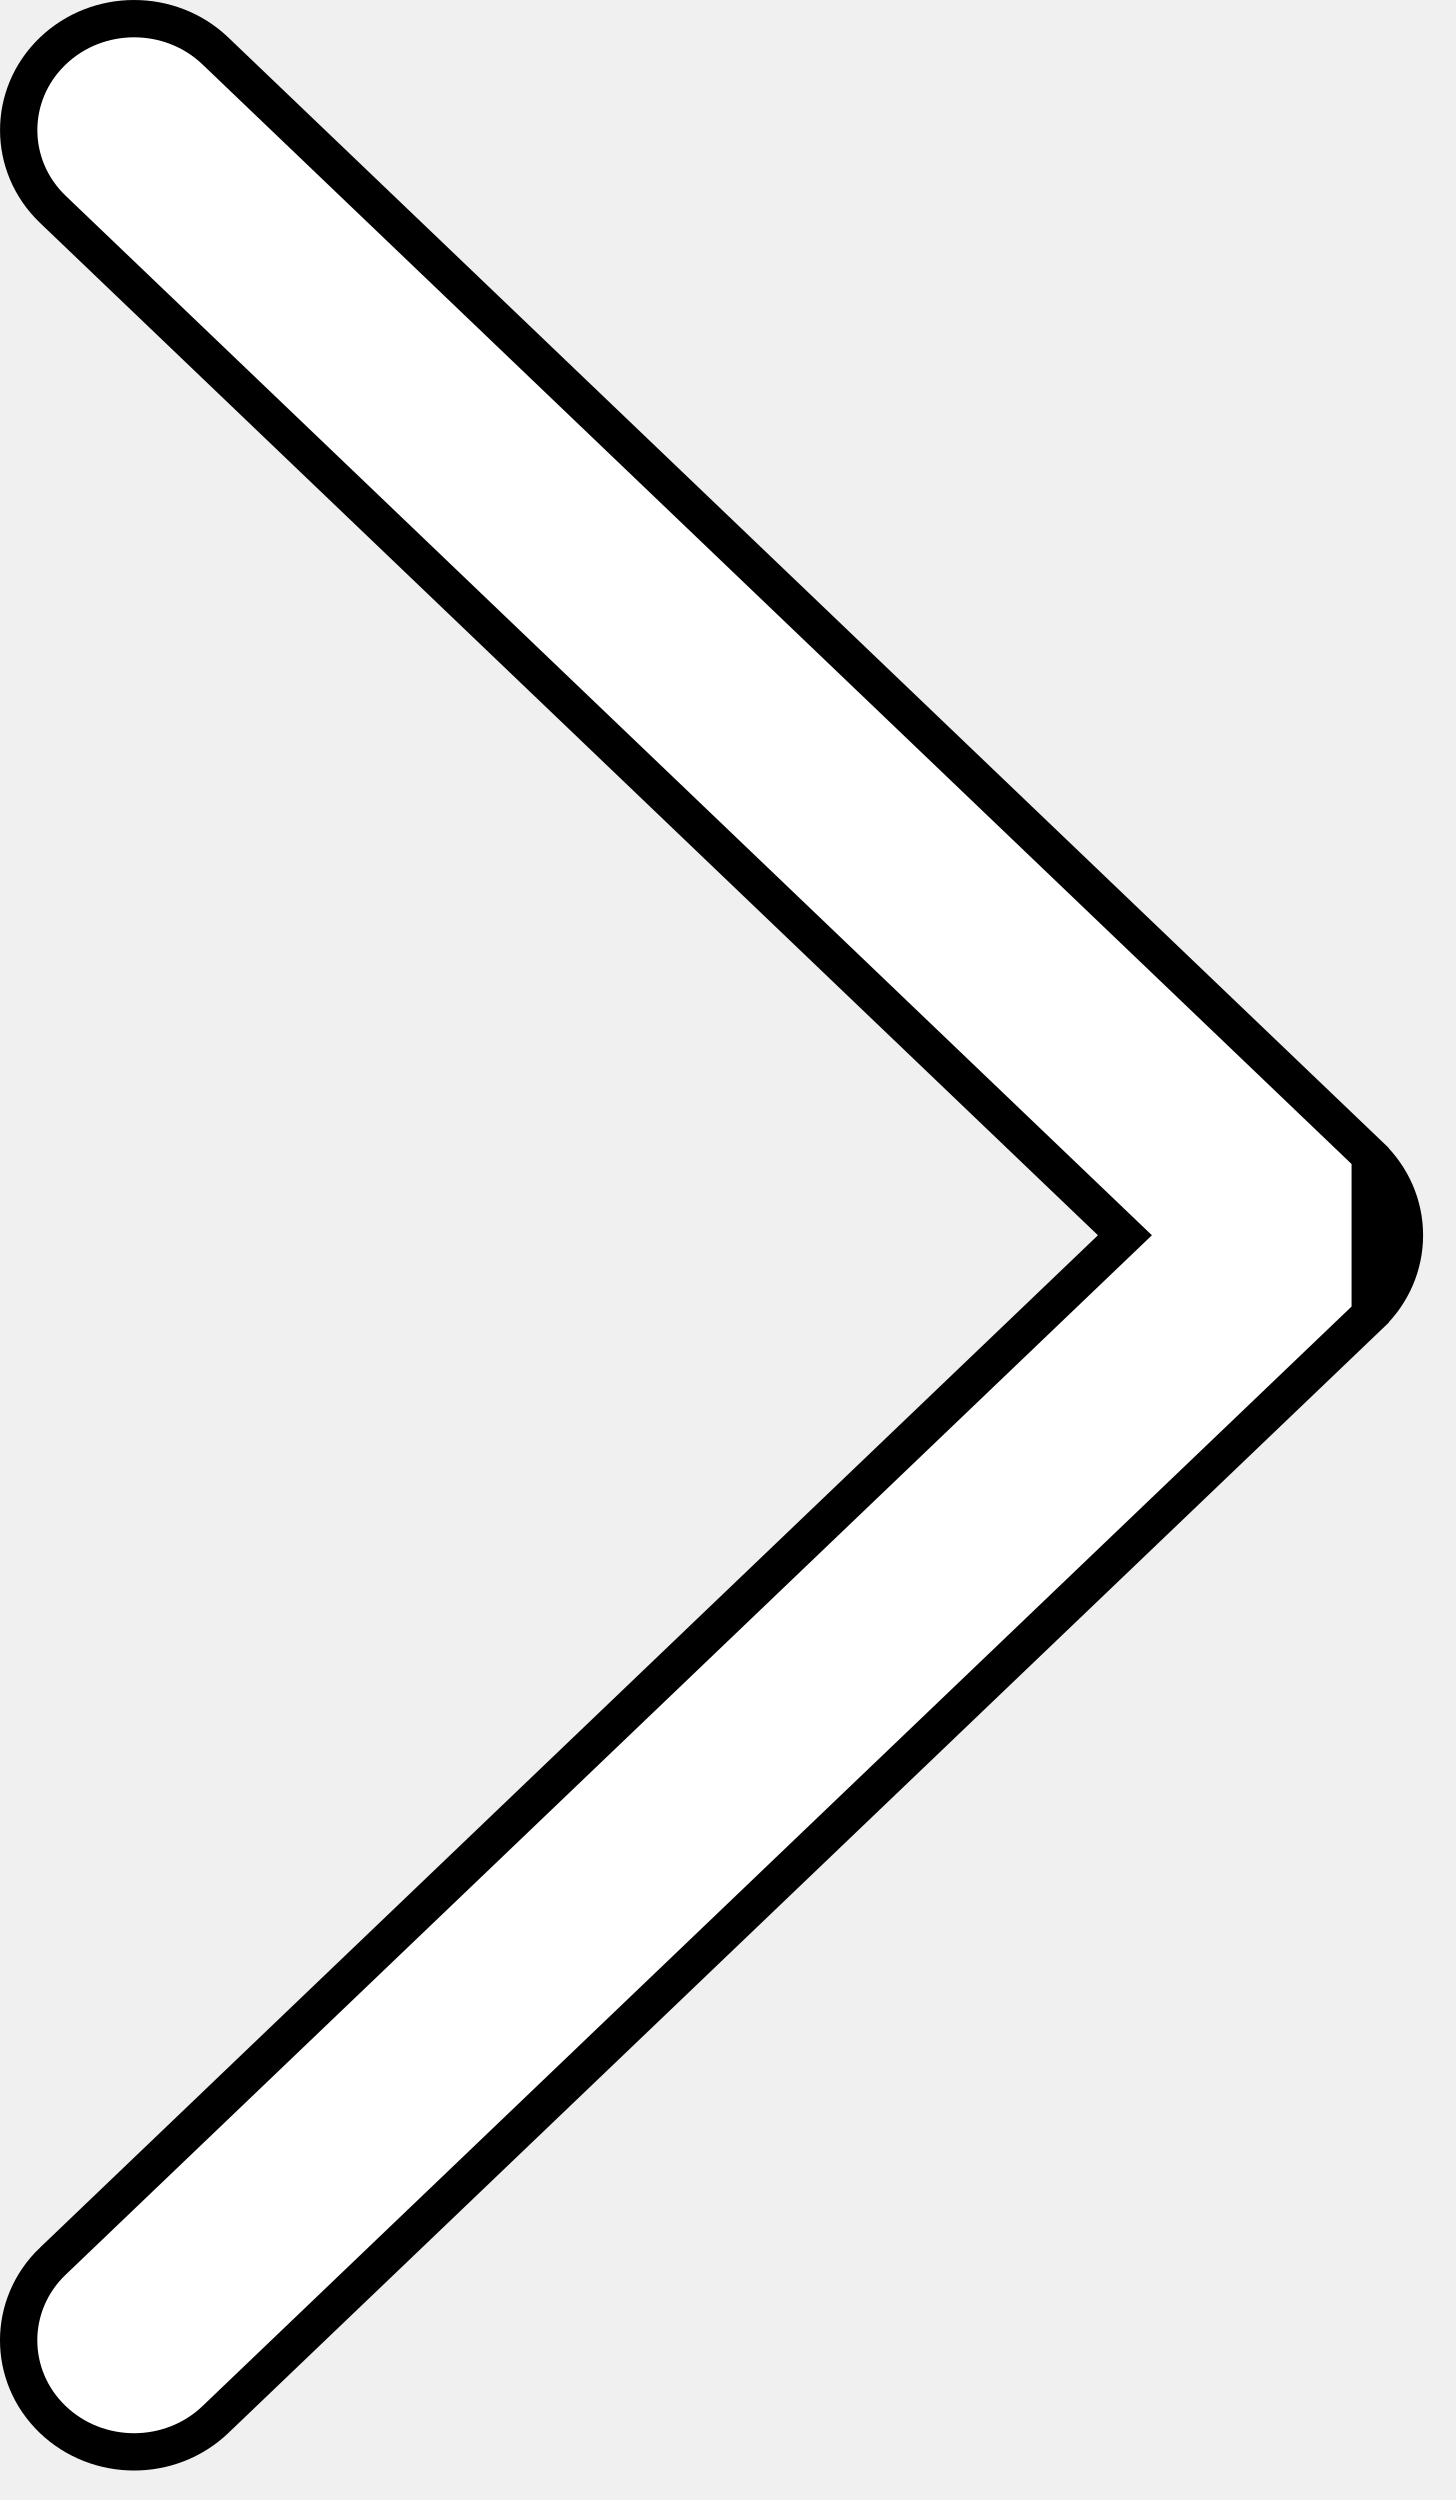
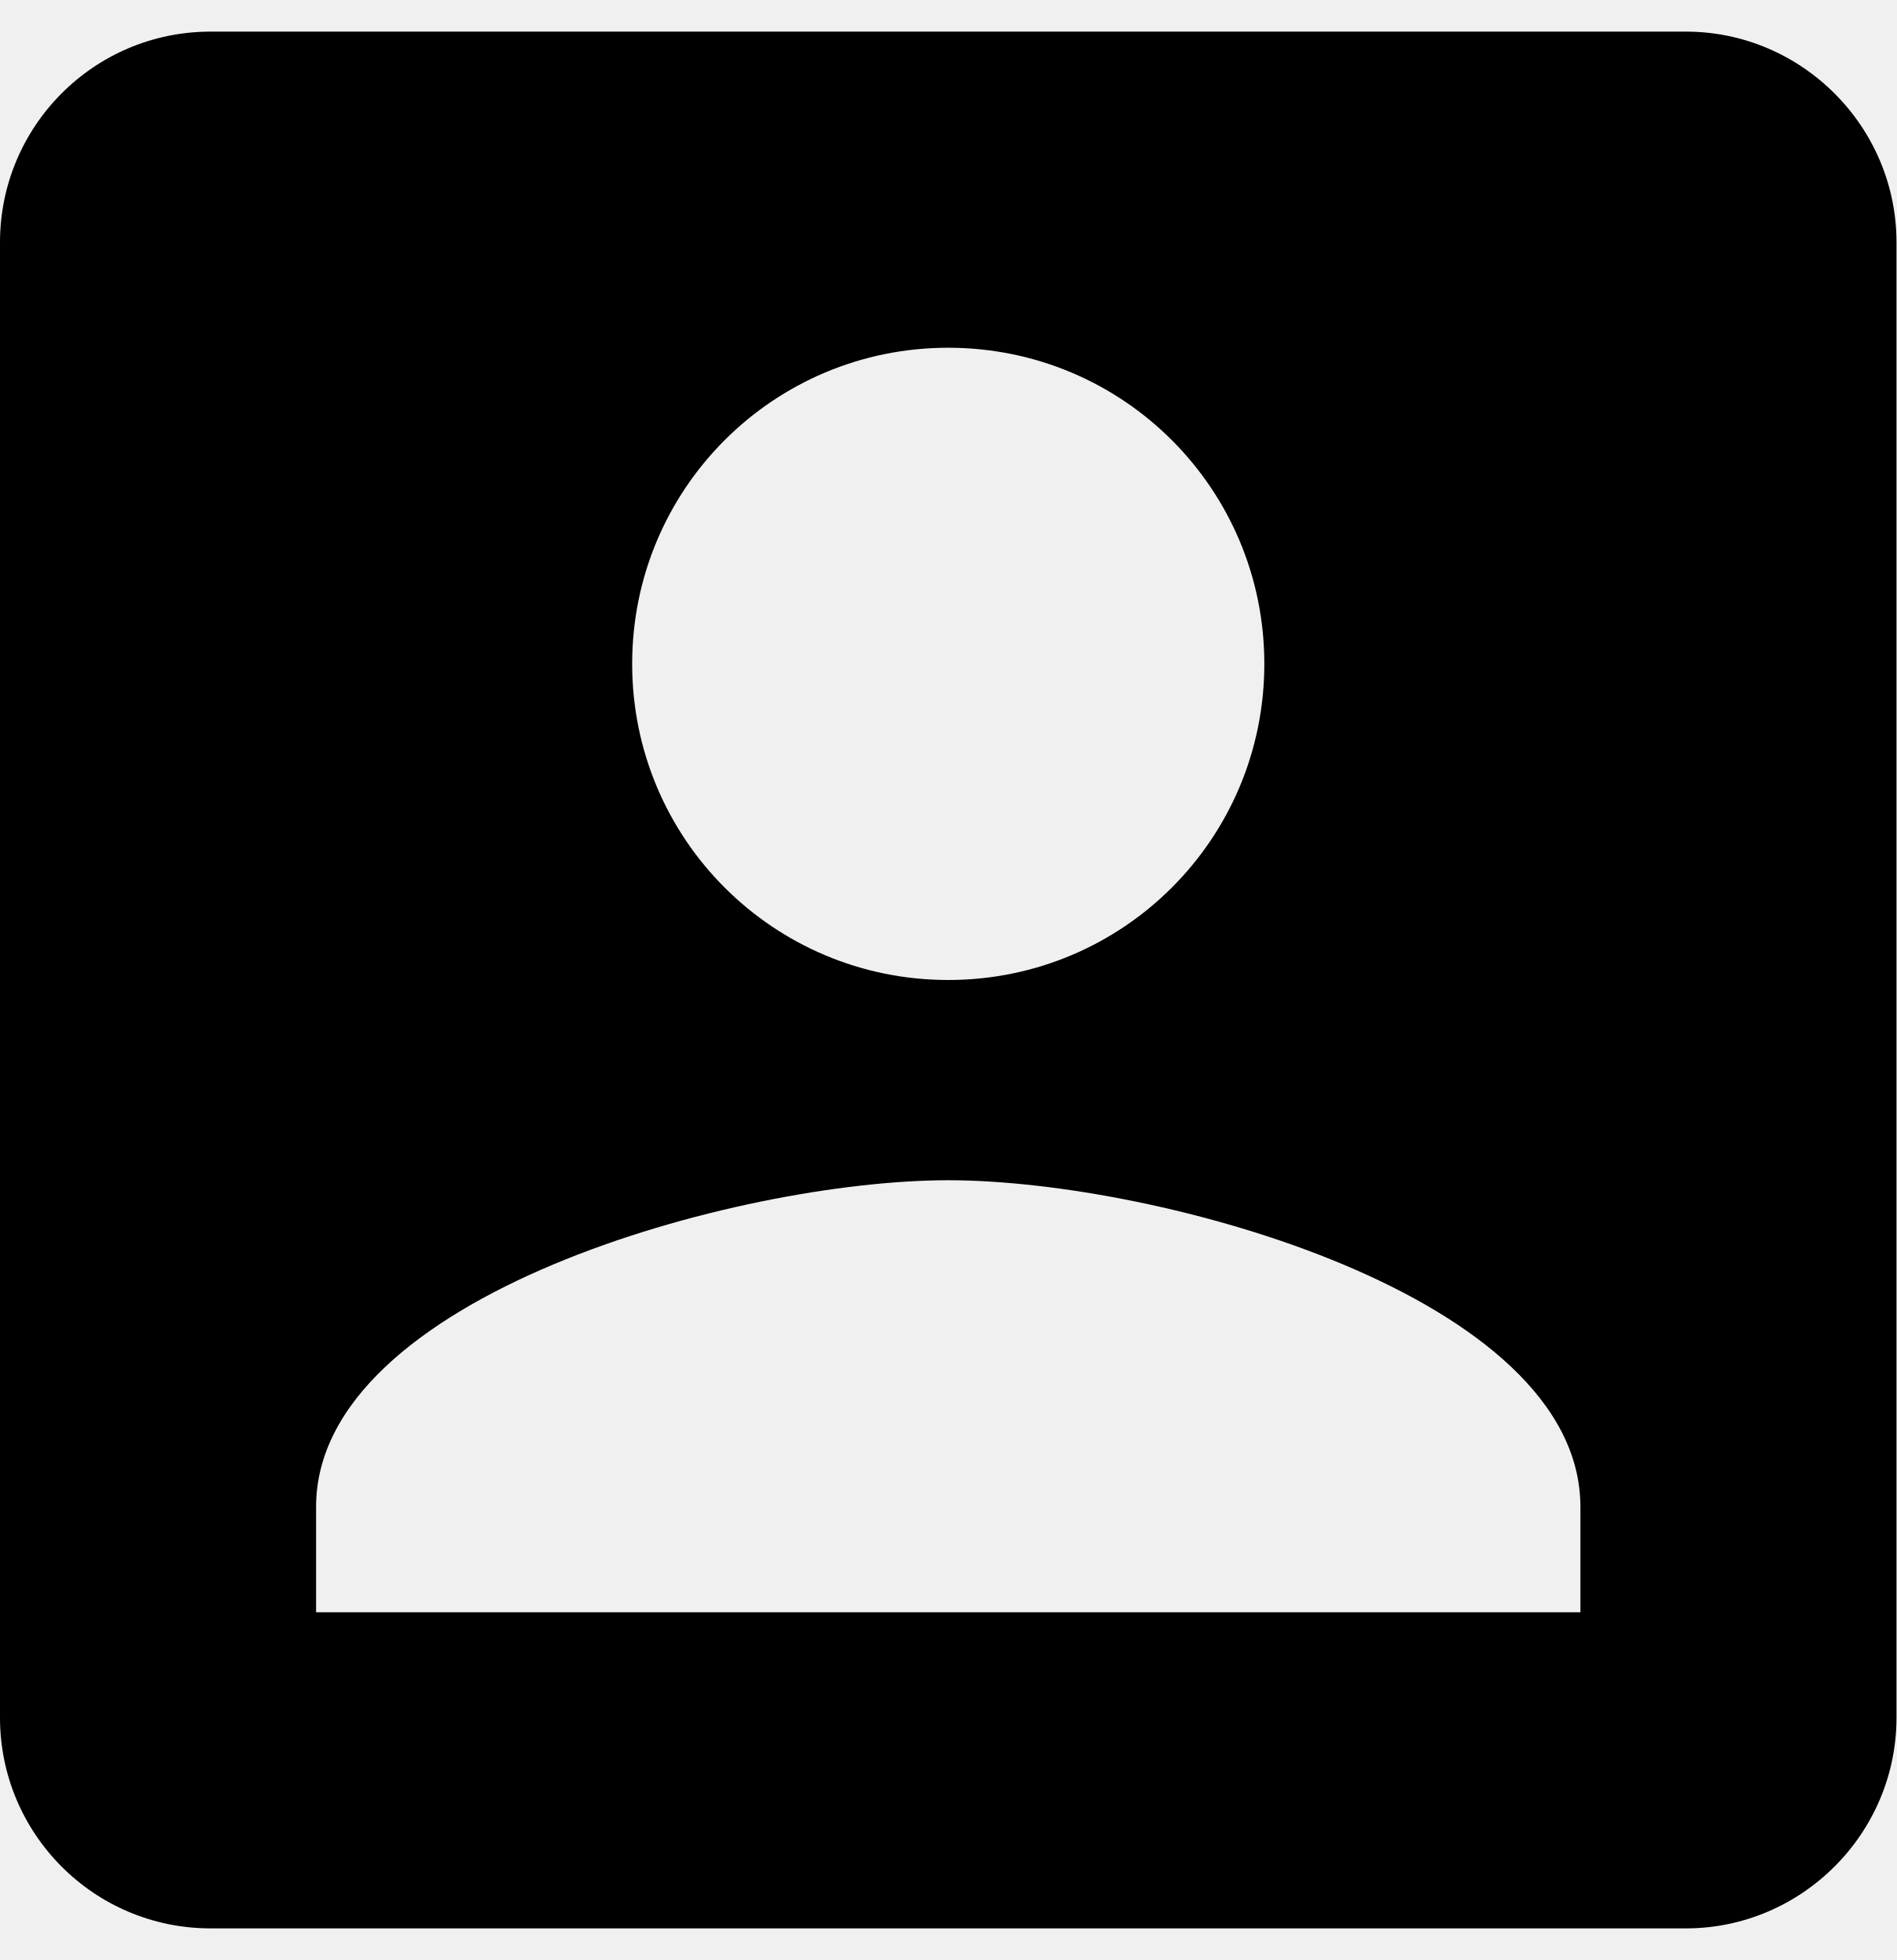
- <svg xmlns="http://www.w3.org/2000/svg" width="39" height="67" viewBox="0 0 39 67" fill="none">
-   <path d="M36.722 30.982L36.722 30.982C37.306 31.541 37.639 32.304 37.639 33.105C37.639 33.906 37.307 34.67 36.722 35.228L36.722 30.982ZM36.722 30.982L5.772 1.365L5.772 1.365C4.564 0.21 2.617 0.212 1.411 1.371L1.411 1.371C0.195 2.541 0.198 4.445 1.418 5.612L1.418 5.612L30.148 33.105L1.417 60.598L1.416 60.598C0.197 61.765 0.194 63.668 1.41 64.839L1.41 64.839C2.017 65.422 2.808 65.71 3.594 65.71C4.378 65.71 5.166 65.424 5.772 64.845L5.772 64.845L36.722 35.229L36.722 30.982Z" fill="white" stroke="black" />
+ <svg xmlns="http://www.w3.org/2000/svg" width="30" height="31" viewBox="0 0 30 31" fill="none">
+   <path d="M0 3.833V27.167C0 29 1.483 30.5 3.333 30.5H26.667C28.5 30.5 30 29 30 27.167V3.833C30 2 28.5 0.5 26.667 0.5H3.333C1.483 0.5 0 2 0 3.833ZM20 10.5C20 13.267 17.767 15.5 15 15.5C12.233 15.5 10 13.267 10 10.5C10 7.733 12.233 5.5 15 5.5C17.767 5.5 20 7.733 20 10.5ZM5 23.833C5 20.5 11.667 18.667 15 18.667C18.333 18.667 25 20.5 25 23.833V25.5H5V23.833Z" fill="black" />
</svg>
